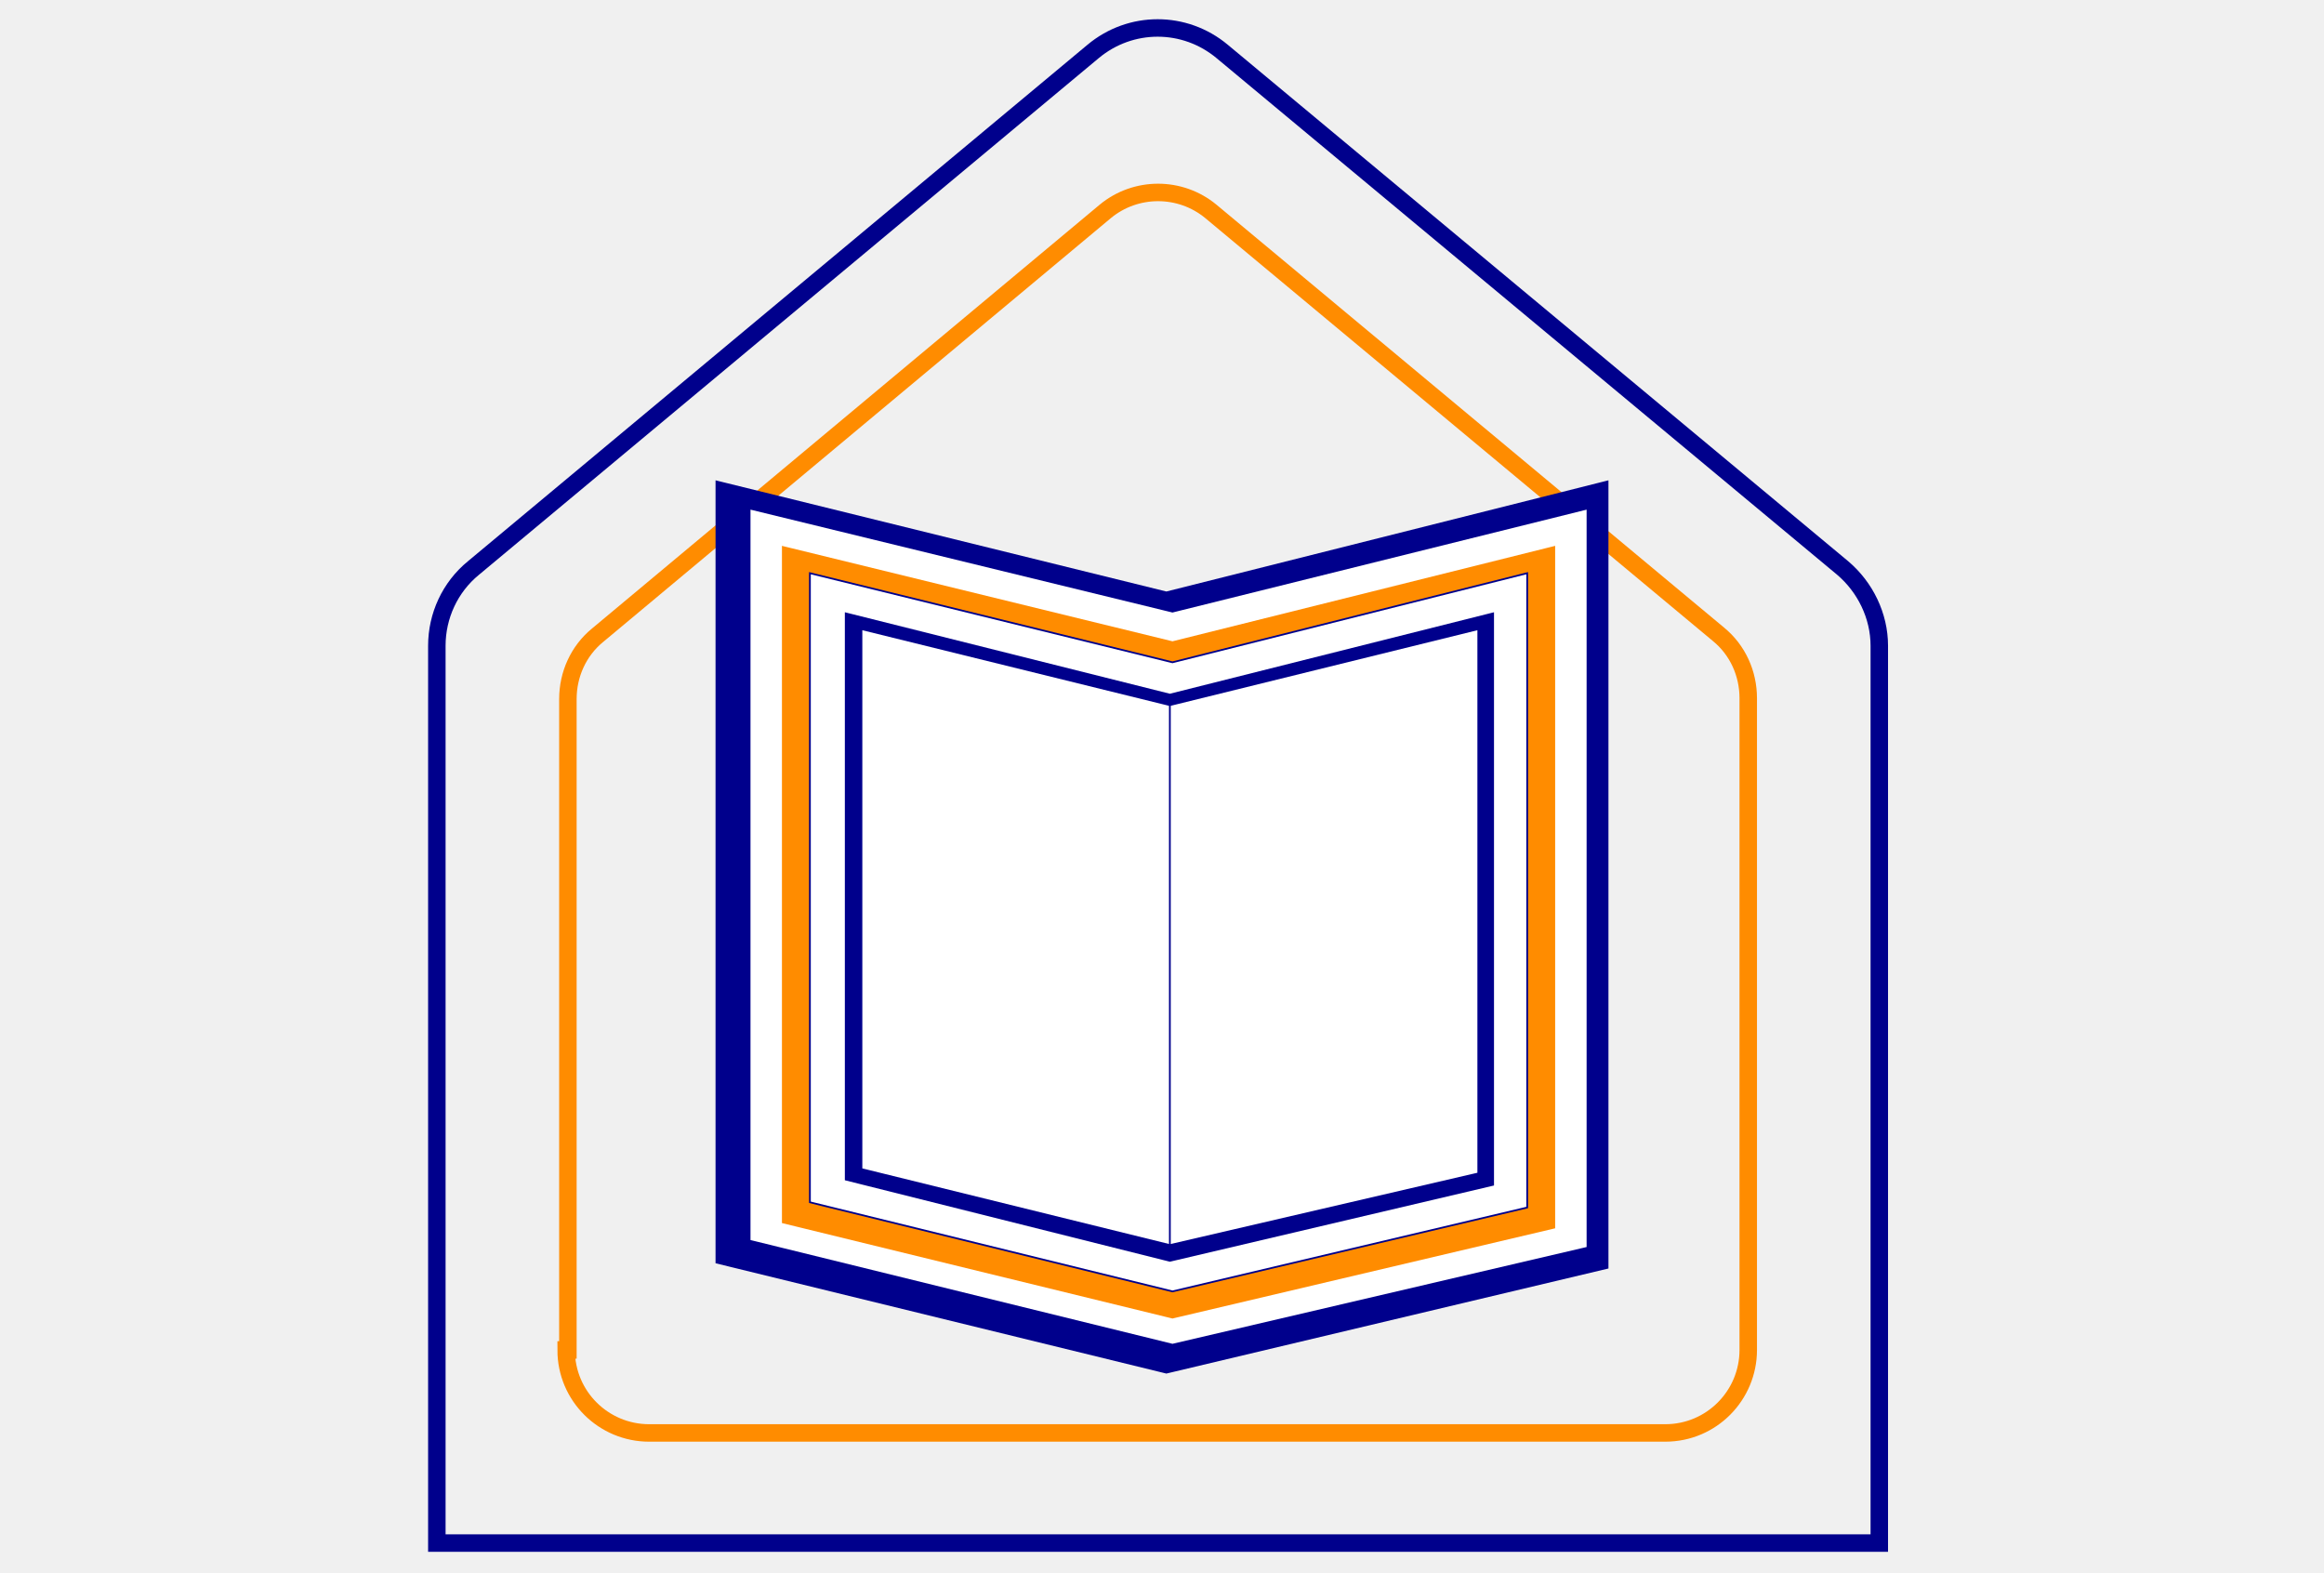
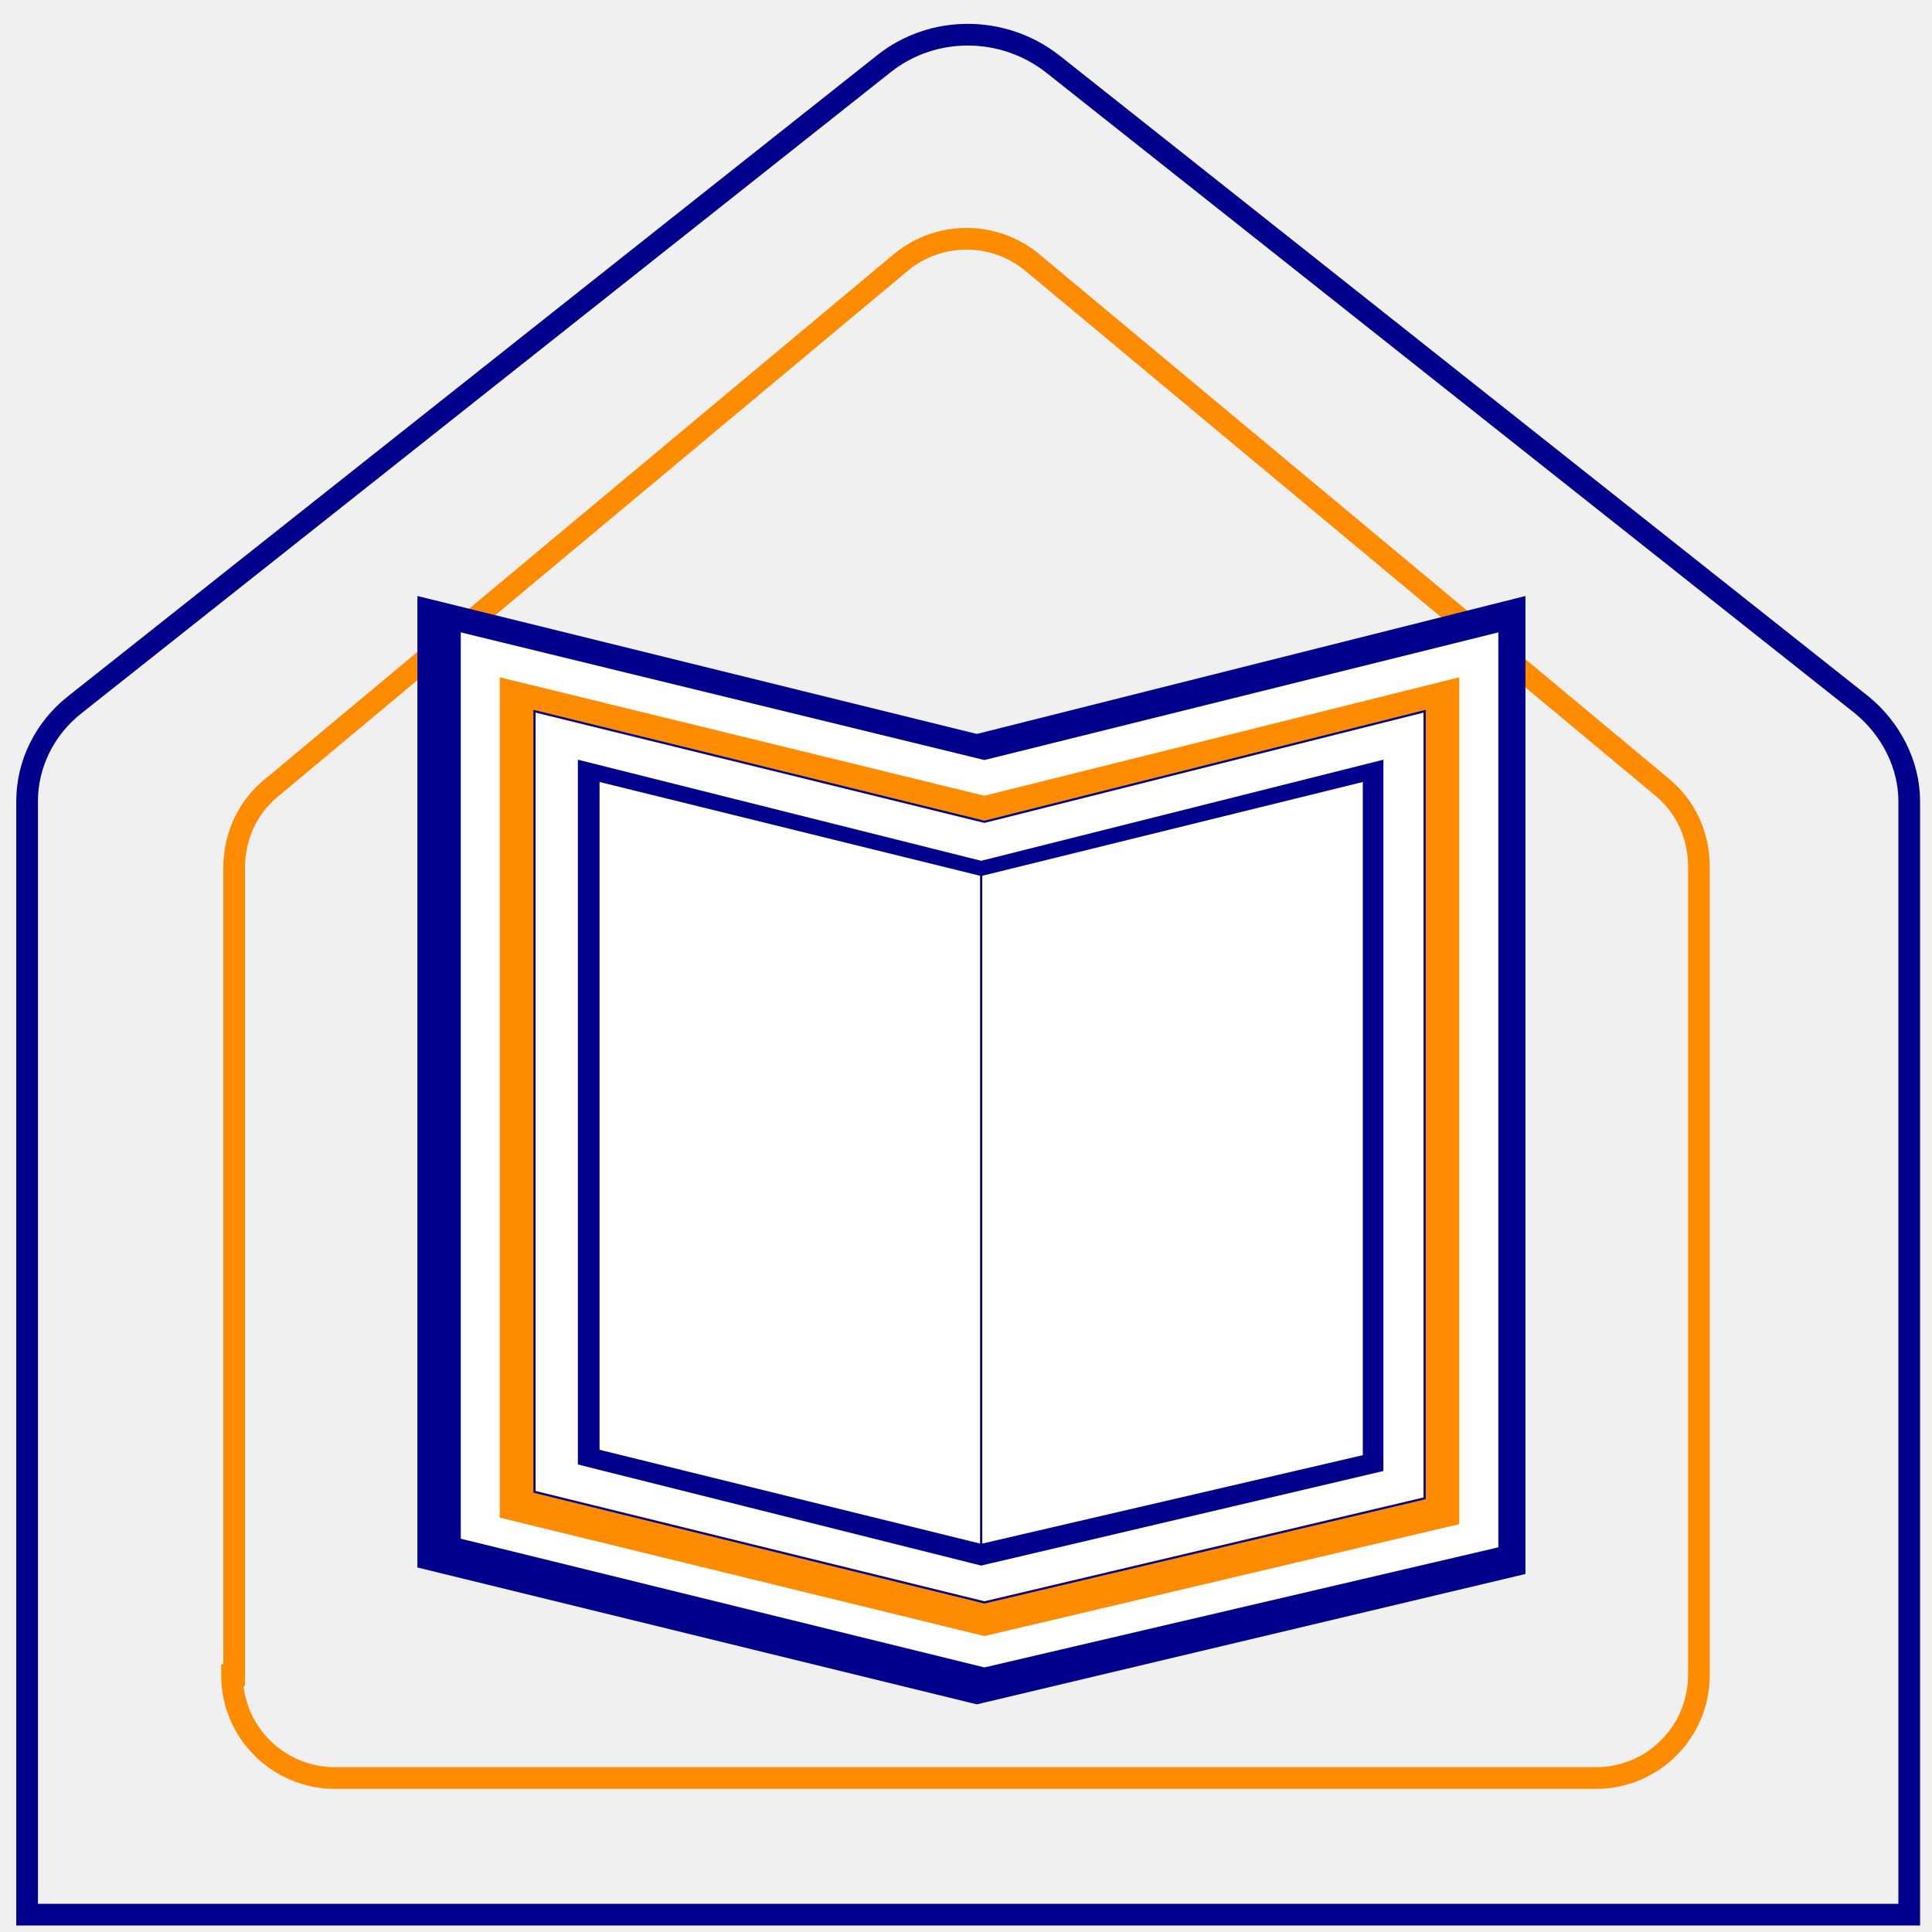
- <svg xmlns="http://www.w3.org/2000/svg" id="Layer_1" version="1.1" viewBox="0 0 266 180">
+ <svg xmlns="http://www.w3.org/2000/svg" id="Layer_1" version="1.1" viewBox="0 0 178.2 178.2">
  <defs>
    <style>
      .st0 {
        fill: #fff;
      }

      .st0, .st1, .st2, .st3, .st4, .st5, .st6 {
        stroke-miterlimit: 10;
      }

-       .st0, .st2, .st3, .st6 {
+       .st0, .st1, .st3, .st6 {
        stroke-width: .2px;
      }

      .st0, .st3, .st4, .st6 {
        stroke: #00008c;
      }

      .st1 {
+         fill: #ff8c00;
+       }
+ 
+       .st1, .st2 {
        stroke: #ff8c00;
      }

-       .st1, .st3, .st4, .st5 {
+       .st2, .st3, .st4, .st5 {
        fill: none;
      }

-       .st1, .st4 {
+       .st2, .st4 {
        stroke-width: 2px;
-       }
- 
-       .st2 {
-         fill: #ff8c00;
-         stroke: #ff8c00;
      }

      .st5 {
        stroke: #42210b;
        stroke-width: .5px;
      }

      .st6 {
        fill: #00008c;
      }
    </style>
  </defs>
-   <path class="st5" d="M1105.9,371" />
-   <path class="st4" d="M50,164.9v-91c0-3.4,1.5-6.7,4.2-8.9L125.1,5.9c4.3-3.6,10.5-3.6,14.8,0l71,59.1c2.6,2.2,4.2,5.5,4.2,8.9v102.7H50v-11.7Z" />
-   <path class="st1" d="M65,154.5v-74.5c0-2.8,1.2-5.5,3.4-7.3l58.1-48.5c3.5-2.9,8.6-2.9,12.1,0l58.1,48.4c2.2,1.8,3.4,4.5,3.4,7.3v74.6c0,5.2-4.2,9.5-9.5,9.5h-116.3c-5.2,0-9.5-4.2-9.5-9.5h.2Z" />
-   <polygon class="st6" points="133.5 67.8 184 55.1 184 145.1 133.5 157.1 82 144.5 82 55.1 133.5 67.8" />
-   <polygon class="st0" points="134.2 70 181.7 58.2 181.7 142.8 134.2 153.9 85.8 142 85.8 58.2 134.2 70" />
-   <polygon class="st2" points="134.2 73.5 177.9 62.6 177.9 140.5 134.2 150.8 89.6 139.9 89.6 62.6 134.2 73.5" />
-   <polygon class="st0" points="134.2 75.8 174.8 65.6 174.8 138.2 134.2 147.8 92.7 137.6 92.7 65.6 134.2 75.8" />
-   <polygon class="st6" points="133.9 79.5 170.9 70.2 170.9 135.6 133.9 144.3 96.8 135 96.8 70.2 133.9 79.5" />
-   <polygon class="st0" points="133.9 80.7 169.2 72 169.2 134.3 133.9 142.5 98.6 133.8 98.6 72 133.9 80.7" />
-   <line class="st3" x1="133.9" y1="80.7" x2="133.9" y2="142.5" />
+   <path class="st5" d="M1062.5,371" />
+   <path class="st4" d="M2.5,164.9v-91c0-3.4,1.6-6.7,4.4-8.9L81.5,5.9c4.5-3.6,11-3.6,15.6,0l74.6,59.1c2.7,2.2,4.4,5.5,4.4,8.9v102.7H2.5v-11.7h0Z" />
+   <path class="st2" d="M21.6,154.5v-74.5c0-2.8,1.2-5.5,3.4-7.3l58.1-48.5c3.5-2.9,8.6-2.9,12.1,0l58.1,48.4c2.2,1.8,3.4,4.5,3.4,7.3v74.6c0,5.2-4.2,9.5-9.5,9.5H30.9c-5.2,0-9.5-4.2-9.5-9.5h.2Z" />
+   <polygon class="st6" points="90.1 67.8 140.6 55.1 140.6 145.1 90.1 157.1 38.6 144.5 38.6 55.1 90.1 67.8" />
+   <polygon class="st0" points="90.8 70 138.3 58.2 138.3 142.8 90.8 153.9 42.4 142 42.4 58.2 90.8 70" />
+   <polygon class="st1" points="90.8 73.5 134.5 62.6 134.5 140.5 90.8 150.8 46.2 139.9 46.2 62.6 90.8 73.5" />
+   <polygon class="st0" points="90.8 75.8 131.4 65.6 131.4 138.2 90.8 147.8 49.3 137.6 49.3 65.6 90.8 75.8" />
+   <polygon class="st6" points="90.5 79.5 127.5 70.2 127.5 135.6 90.5 144.3 53.4 135 53.4 70.2 90.5 79.5" />
+   <polygon class="st0" points="90.5 80.7 125.8 72 125.8 134.3 90.5 142.5 55.2 133.8 55.2 72 90.5 80.7" />
+   <line class="st3" x1="90.5" y1="80.7" x2="90.5" y2="142.5" />
</svg>
